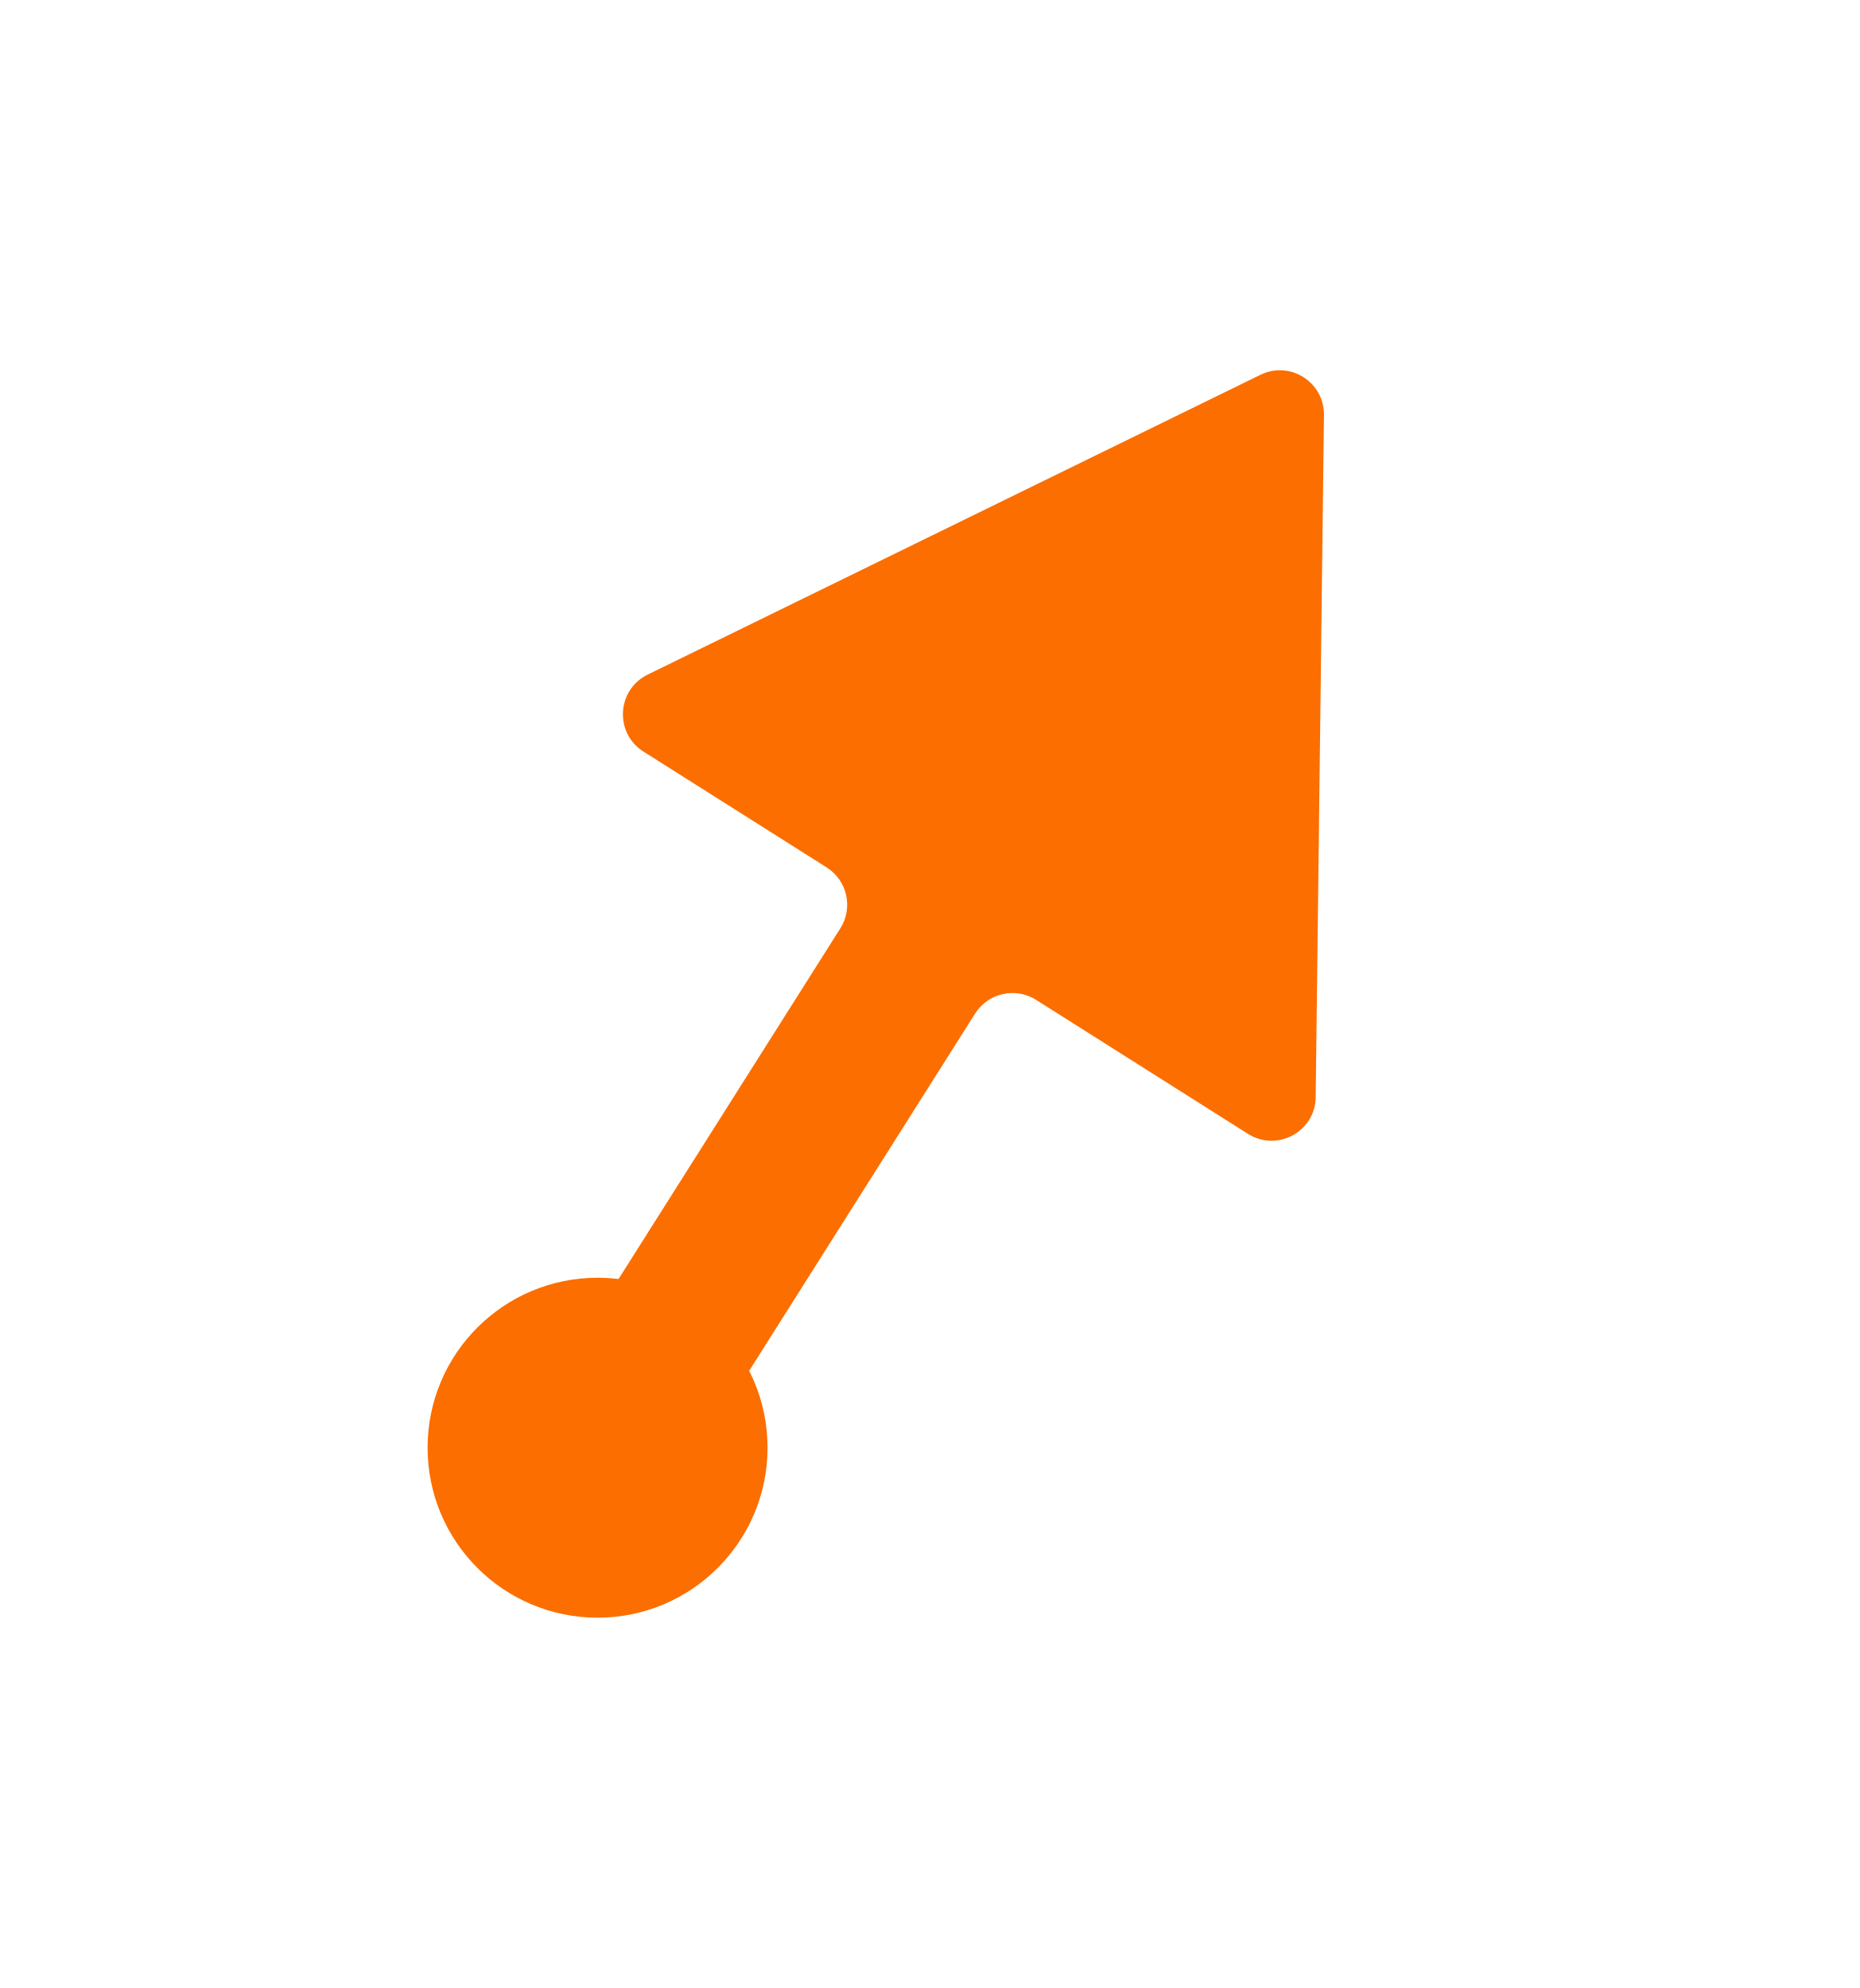
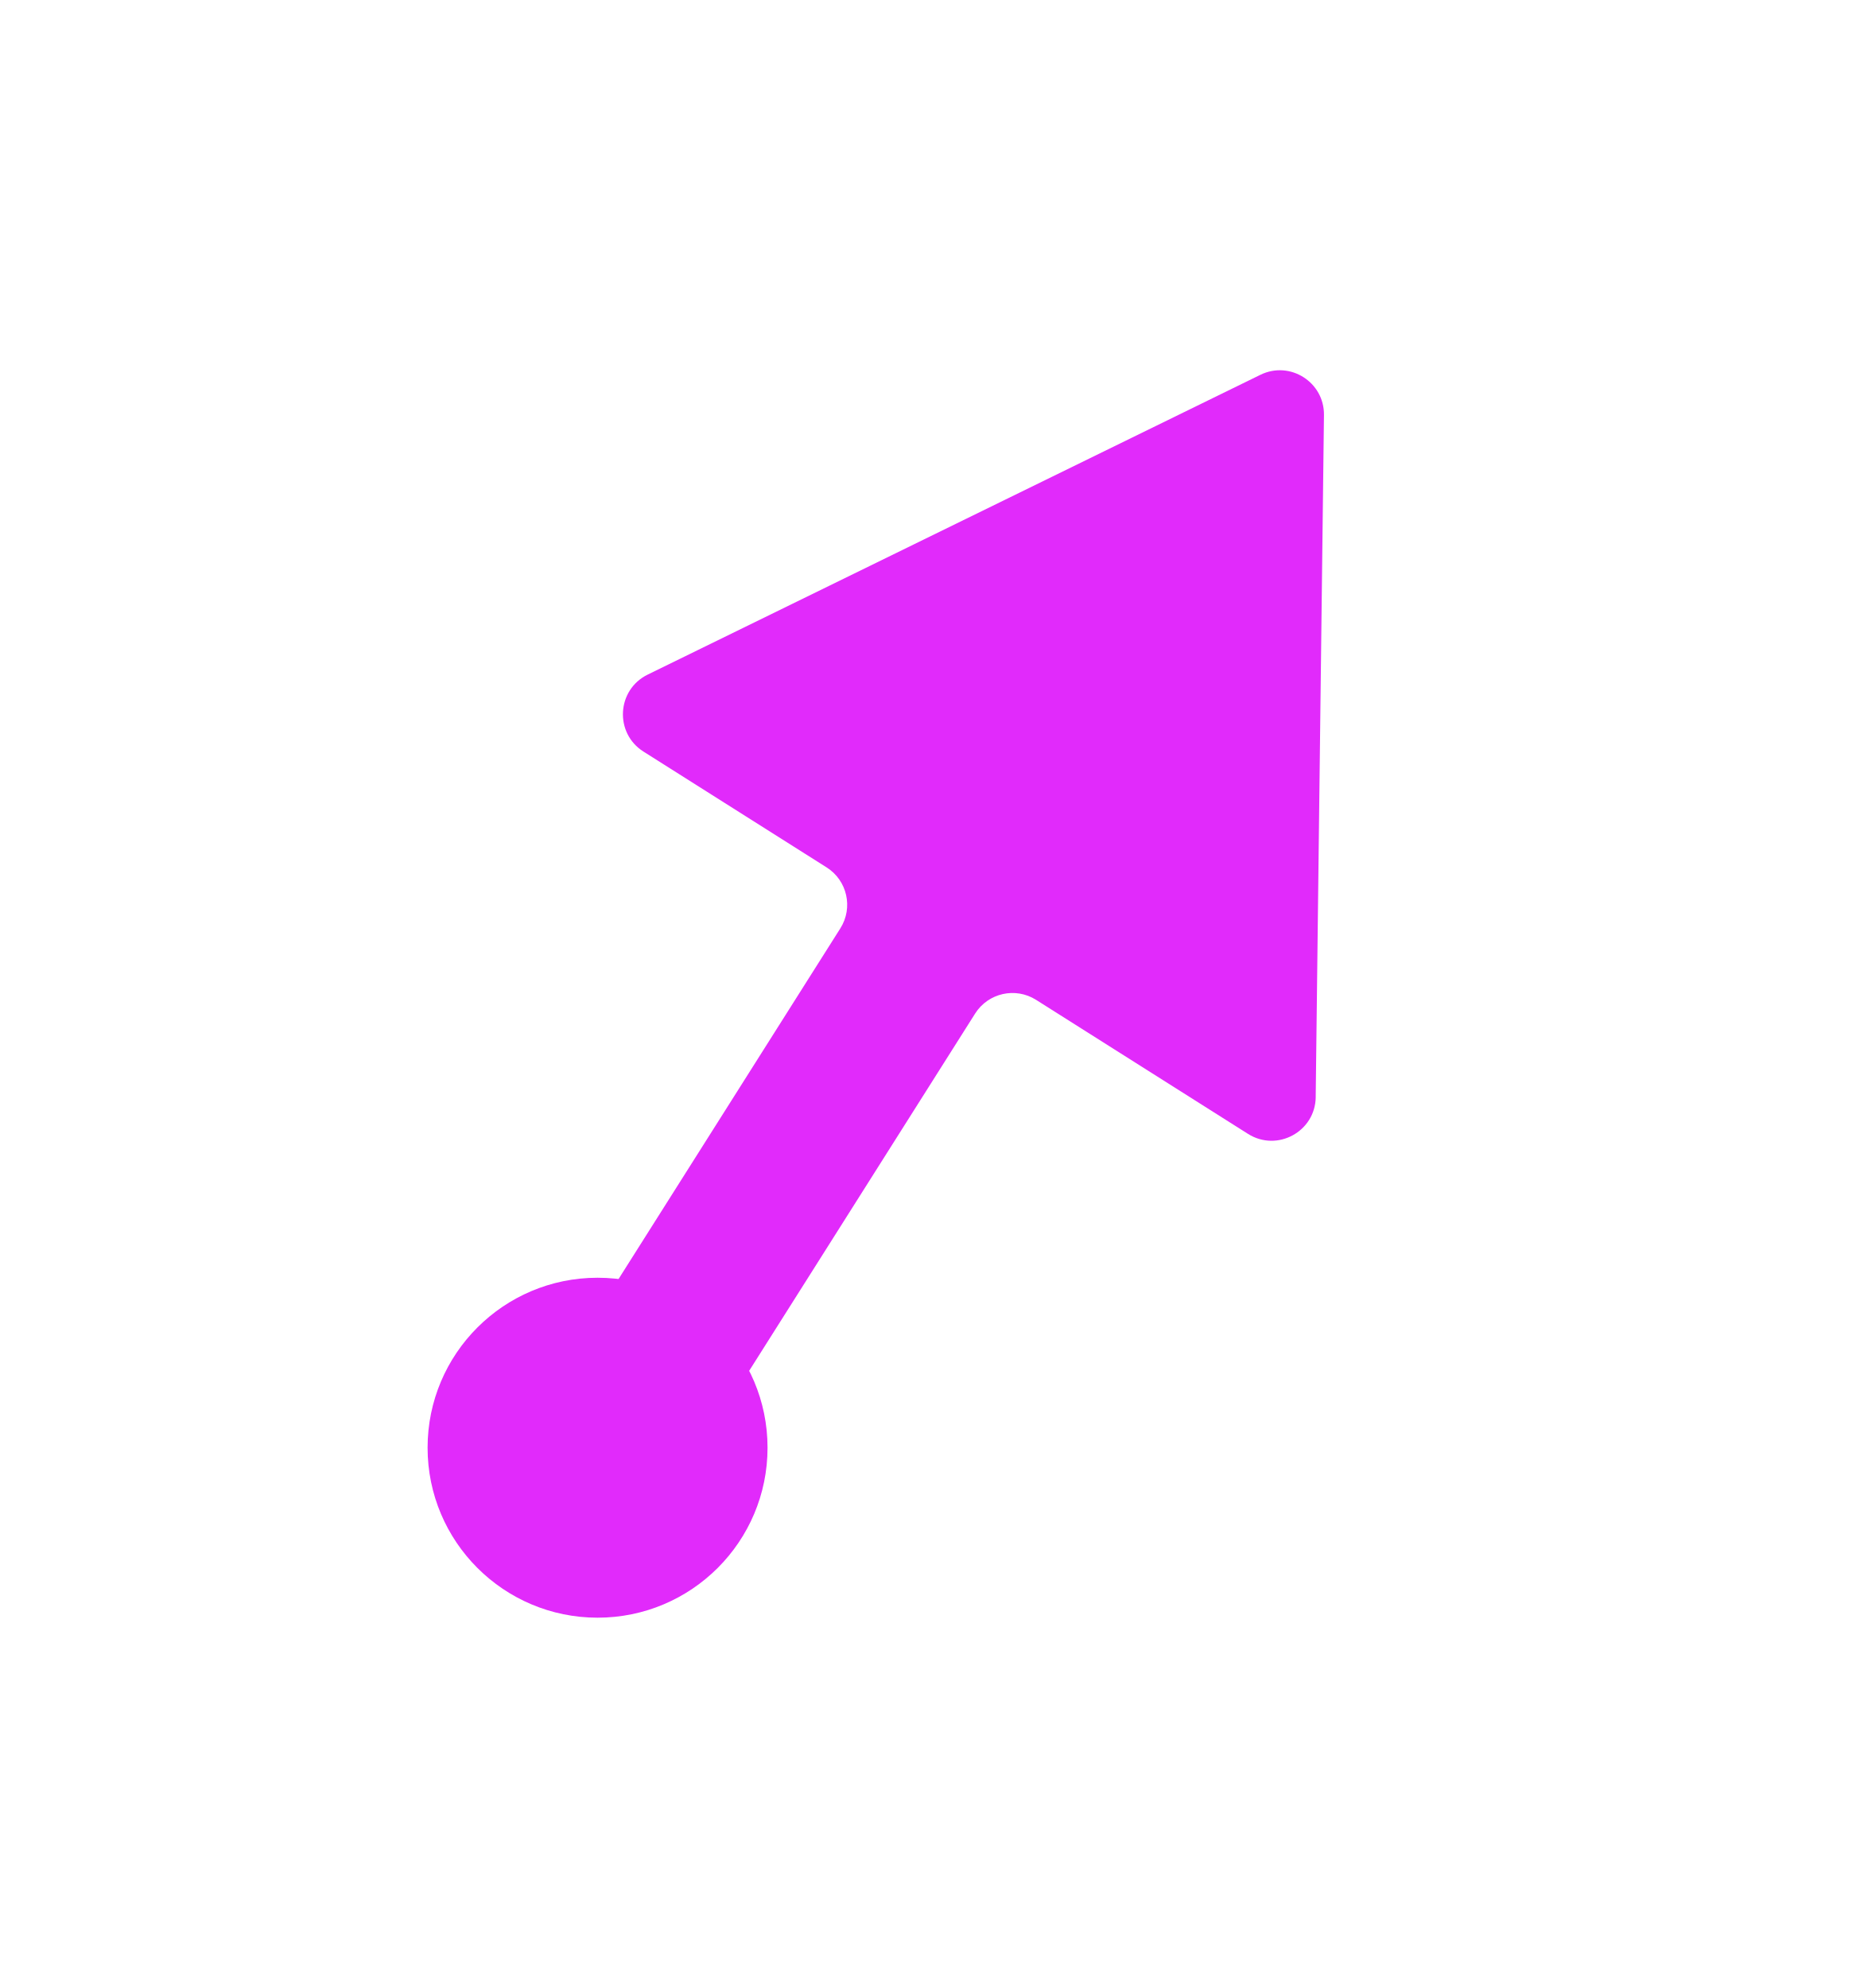
<svg xmlns="http://www.w3.org/2000/svg" id="Layer_1" data-name="Layer 1" width="58" height="62" viewBox="0 0 58 62">
-   <path d="M41.032,34.216l.258-21.273c.012-1.026-1.061-1.705-1.982-1.254l-19.109,9.35c-.968.474-1.042,1.825-.131,2.401l5.712,3.612c.643.407.834,1.257.428,1.9l-8.269,13.074c-.407.643-.215,1.494.428,1.9l1.875,1.186c.643.407,1.494.215,1.9-.428l8.269-13.074c.407-.643,1.257-.834,1.9-.428l6.609,4.18c.911.576,2.1-.07,2.113-1.147Z" fill="#fc6e00" />
-   <circle cx="18.636" cy="45.15" r="5.301" fill="#fc6e00" />
+   <path d="M41.032,34.216l.258-21.273c.012-1.026-1.061-1.705-1.982-1.254l-19.109,9.35c-.968.474-1.042,1.825-.131,2.401l5.712,3.612c.643.407.834,1.257.428,1.9l-8.269,13.074c-.407.643-.215,1.494.428,1.9l1.875,1.186c.643.407,1.494.215,1.9-.428l8.269-13.074c.407-.643,1.257-.834,1.9-.428l6.609,4.18c.911.576,2.1-.07,2.113-1.147Z" fill="#e12afb" />
+   <circle cx="18.636" cy="45.15" r="5.301" fill="#e12afb" />
</svg>
